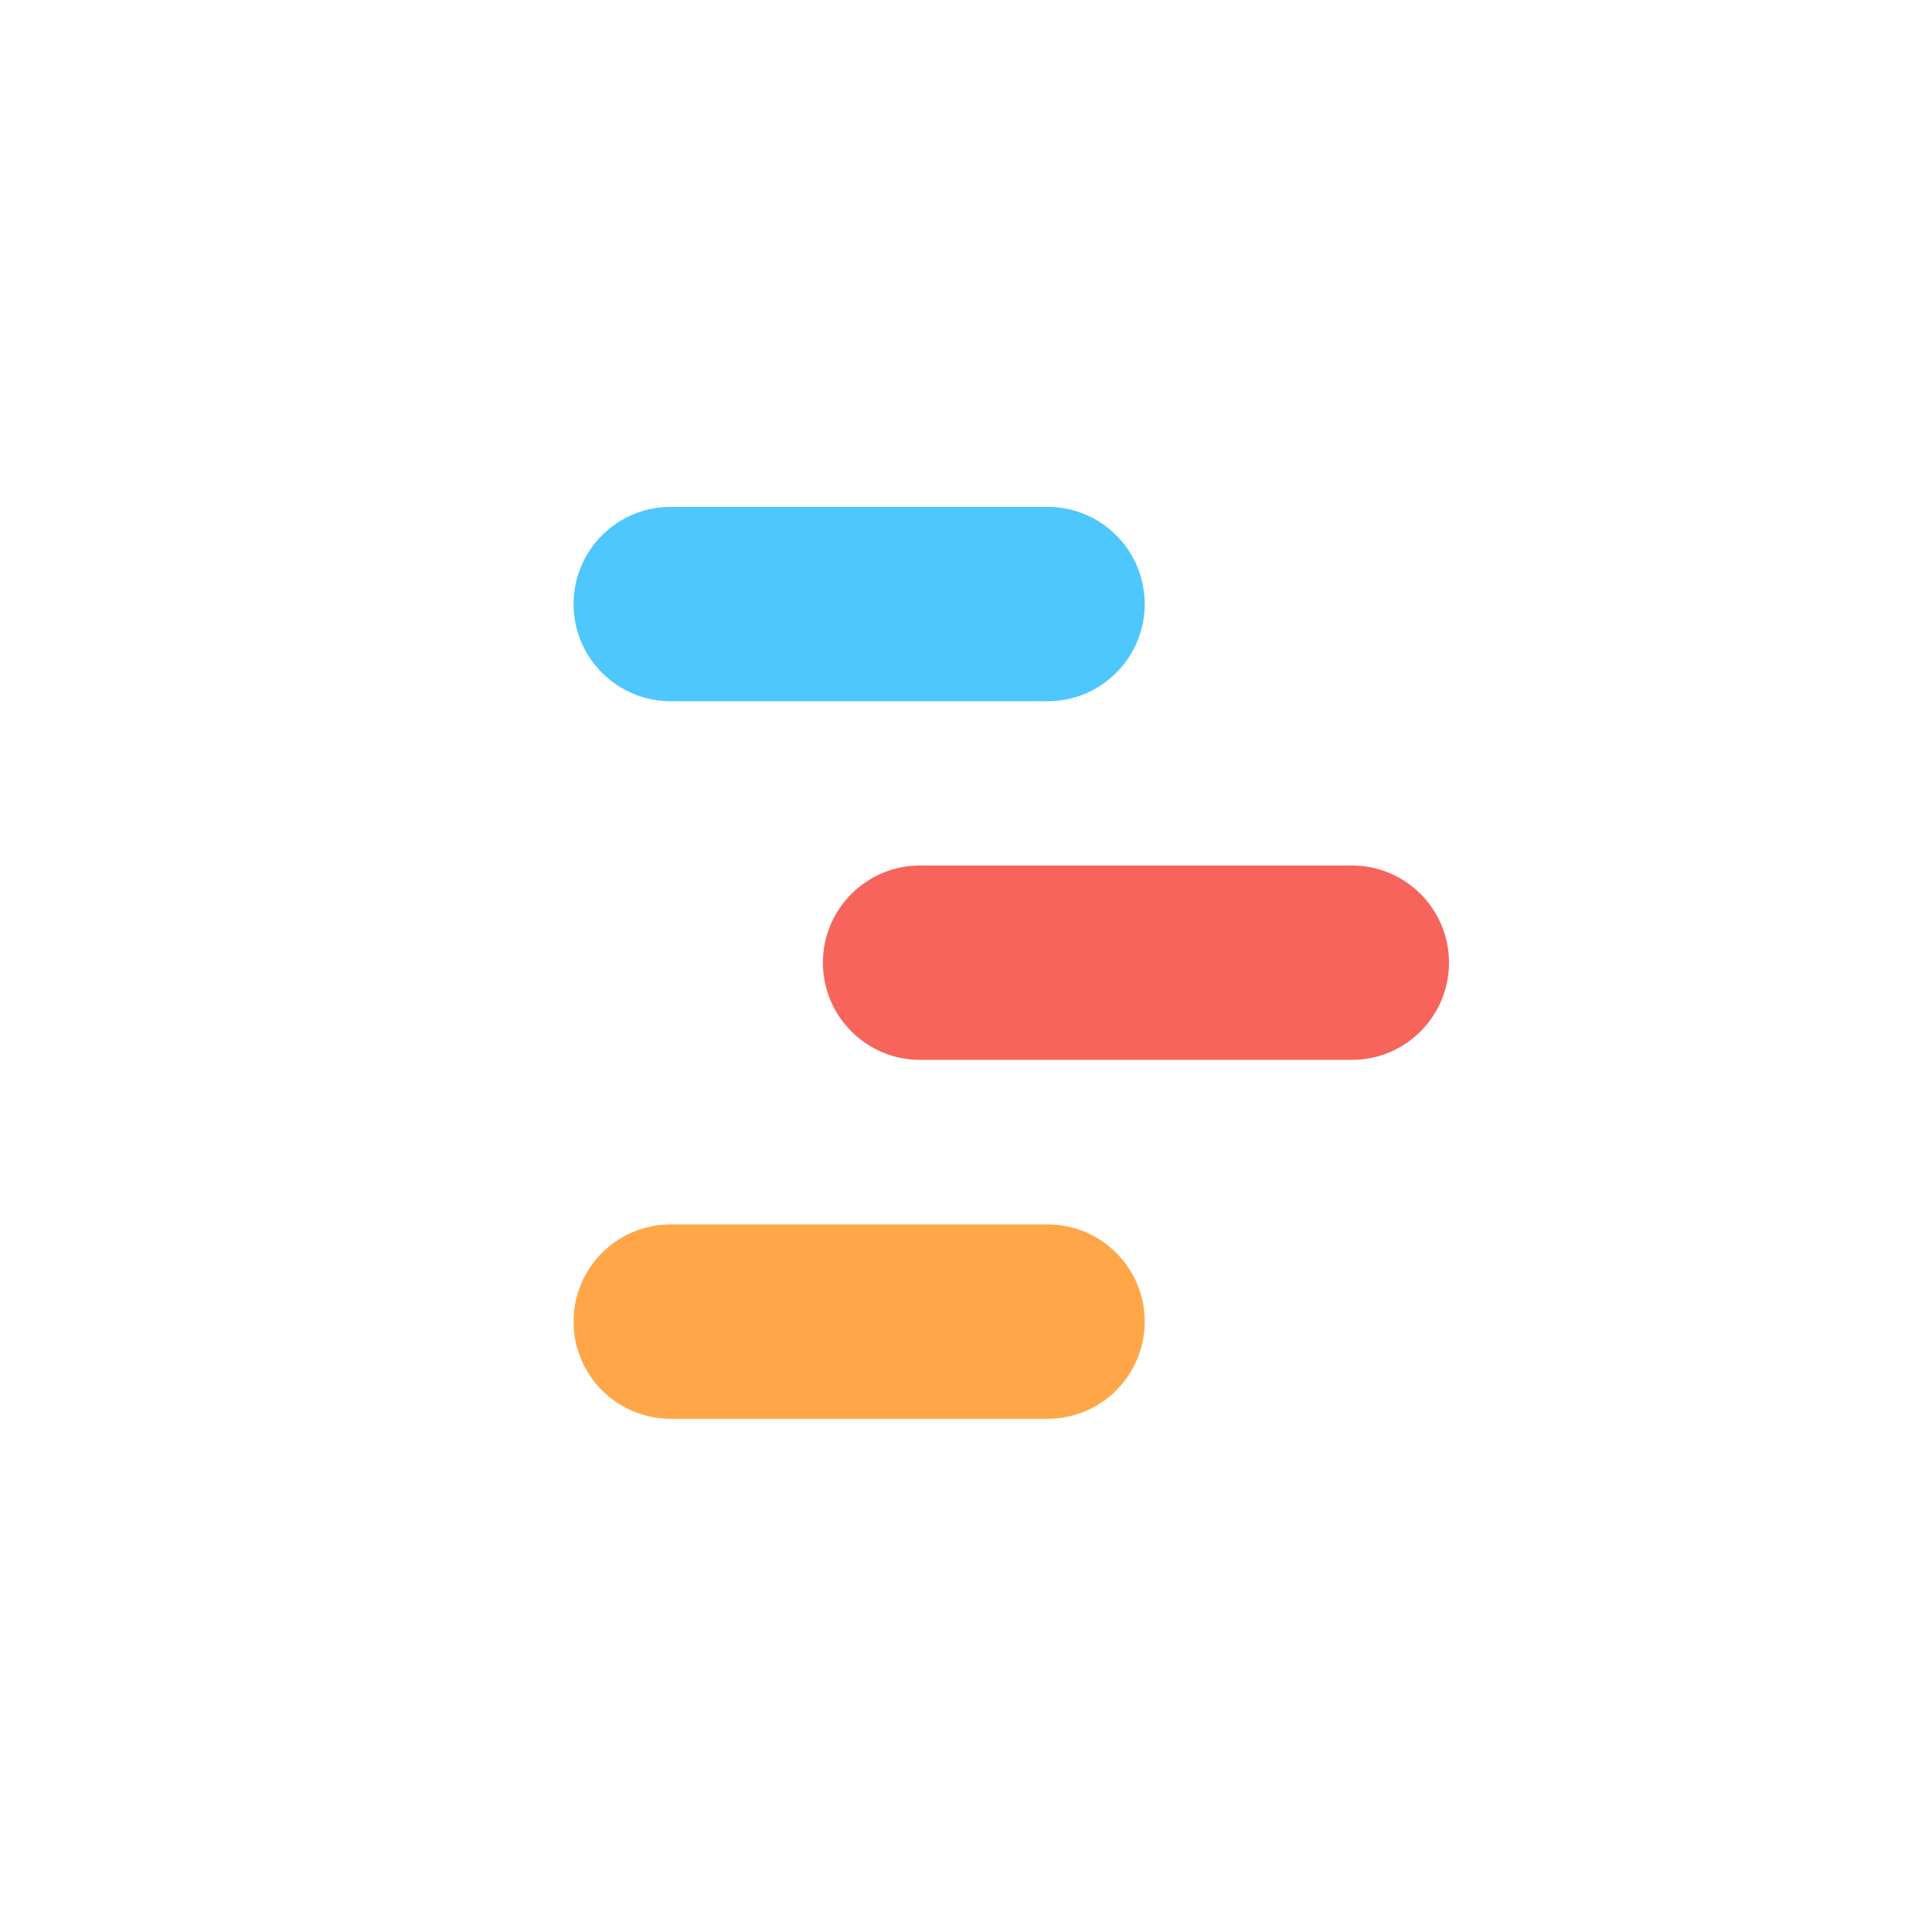
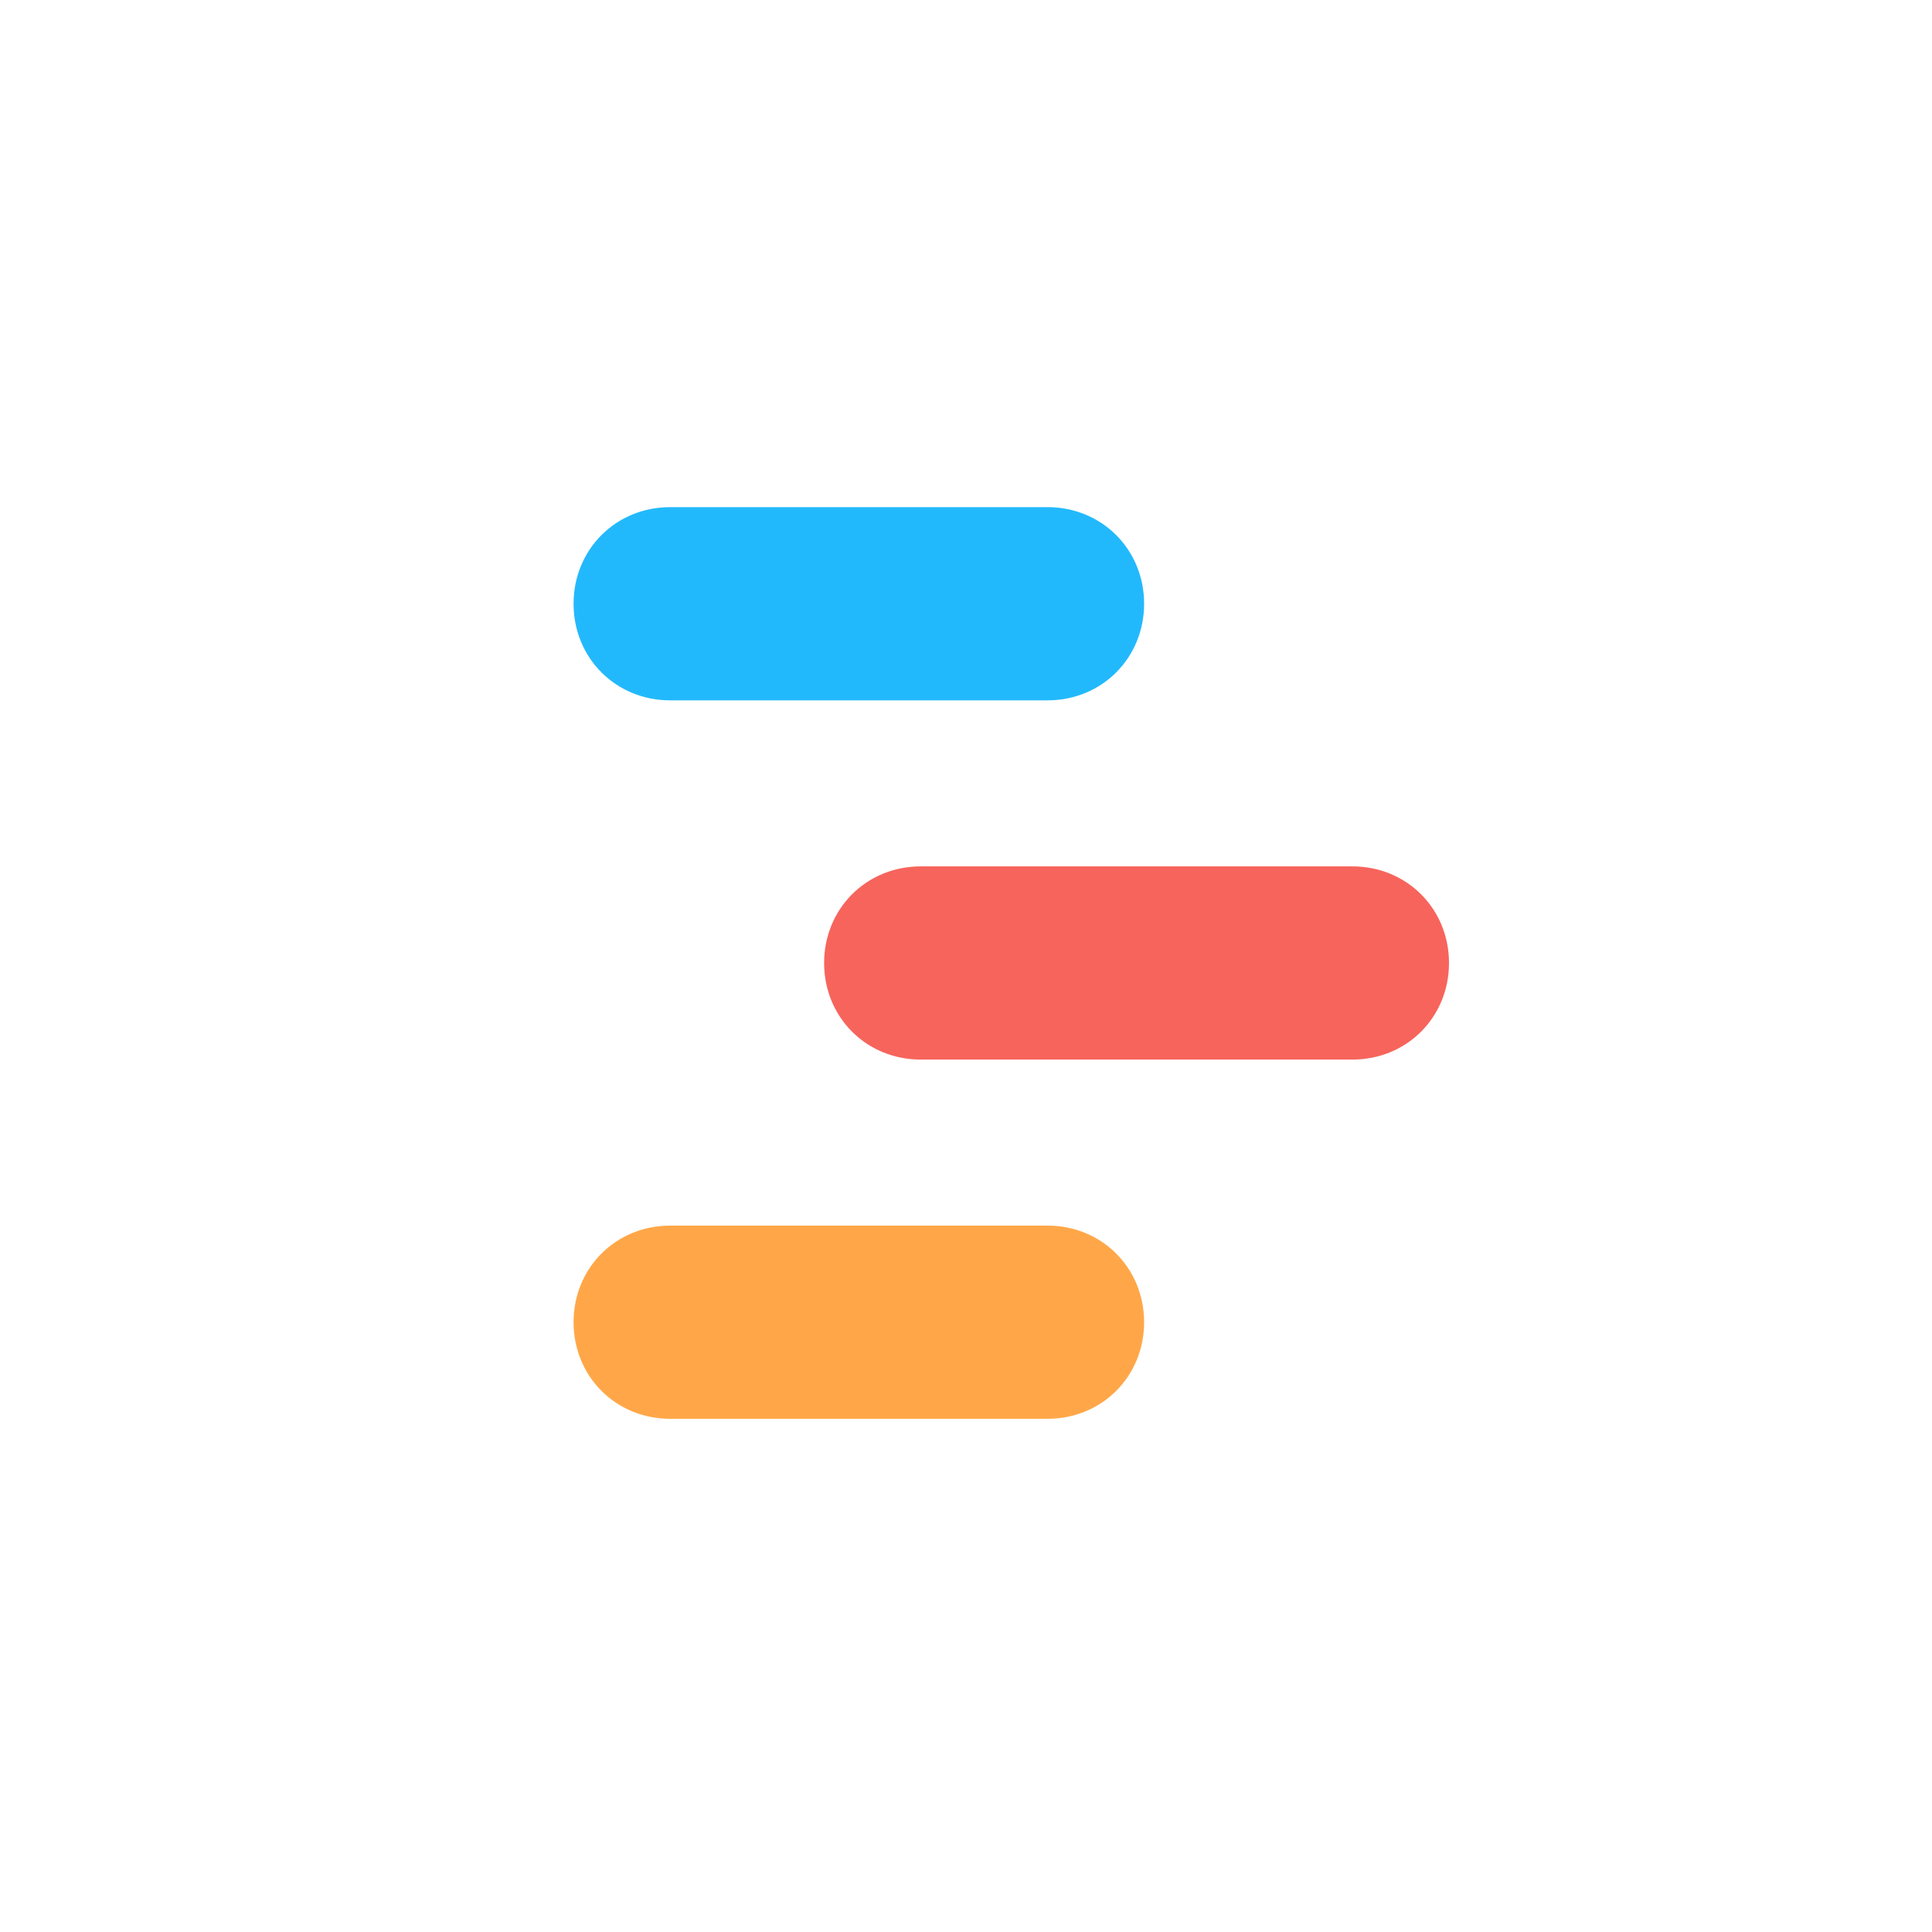
- <svg xmlns="http://www.w3.org/2000/svg" id="レイヤー_1" data-name="レイヤー 1" viewBox="0 0 64 64">
-   <defs>
-     <style>.cls-1{fill:#22b9fc;opacity:0.8;isolation:isolate;}.cls-2{fill:#f7645c;}.cls-3{fill:#ffa748;}</style>
-   </defs>
-   <rect class="cls-1" x="19" y="16.79" width="18.92" height="6.44" rx="3.22" ry="3.22" />
-   <rect class="cls-2" x="27.26" y="28.67" width="20.74" height="6.44" rx="3.22" ry="3.22" />
-   <rect class="cls-3" x="19" y="40.56" width="18.92" height="6.44" rx="3.22" ry="3.22" />
+ <svg xmlns="http://www.w3.org/2000/svg" version="1.1" id="レイヤー_1" x="0px" y="0px" viewBox="0 0 64 64" style="enable-background:new 0 0 64 64;" xml:space="preserve">
+   <style type="text/css">
+ 	.st0{fill:#22B9FC;enable-background:new    ;}
+ 	.st1{fill:#F7645C;}
+ 	.st2{fill:#FFA748;}
+ </style>
+   <path class="st0" d="M22.2,16.8h12.5c1.8,0,3.2,1.4,3.2,3.2v0c0,1.8-1.4,3.2-3.2,3.2H22.2c-1.8,0-3.2-1.4-3.2-3.2v0  C19,18.2,20.4,16.8,22.2,16.8z" />
+   <path class="st1" d="M30.5,28.7h14.3c1.8,0,3.2,1.4,3.2,3.2v0c0,1.8-1.4,3.2-3.2,3.2H30.5c-1.8,0-3.2-1.4-3.2-3.2v0  C27.3,30.1,28.7,28.7,30.5,28.7z" />
+   <path class="st2" d="M22.2,40.6h12.5c1.8,0,3.2,1.4,3.2,3.2v0c0,1.8-1.4,3.2-3.2,3.2H22.2c-1.8,0-3.2-1.4-3.2-3.2v0  C19,42,20.4,40.6,22.2,40.6z" />
</svg>
